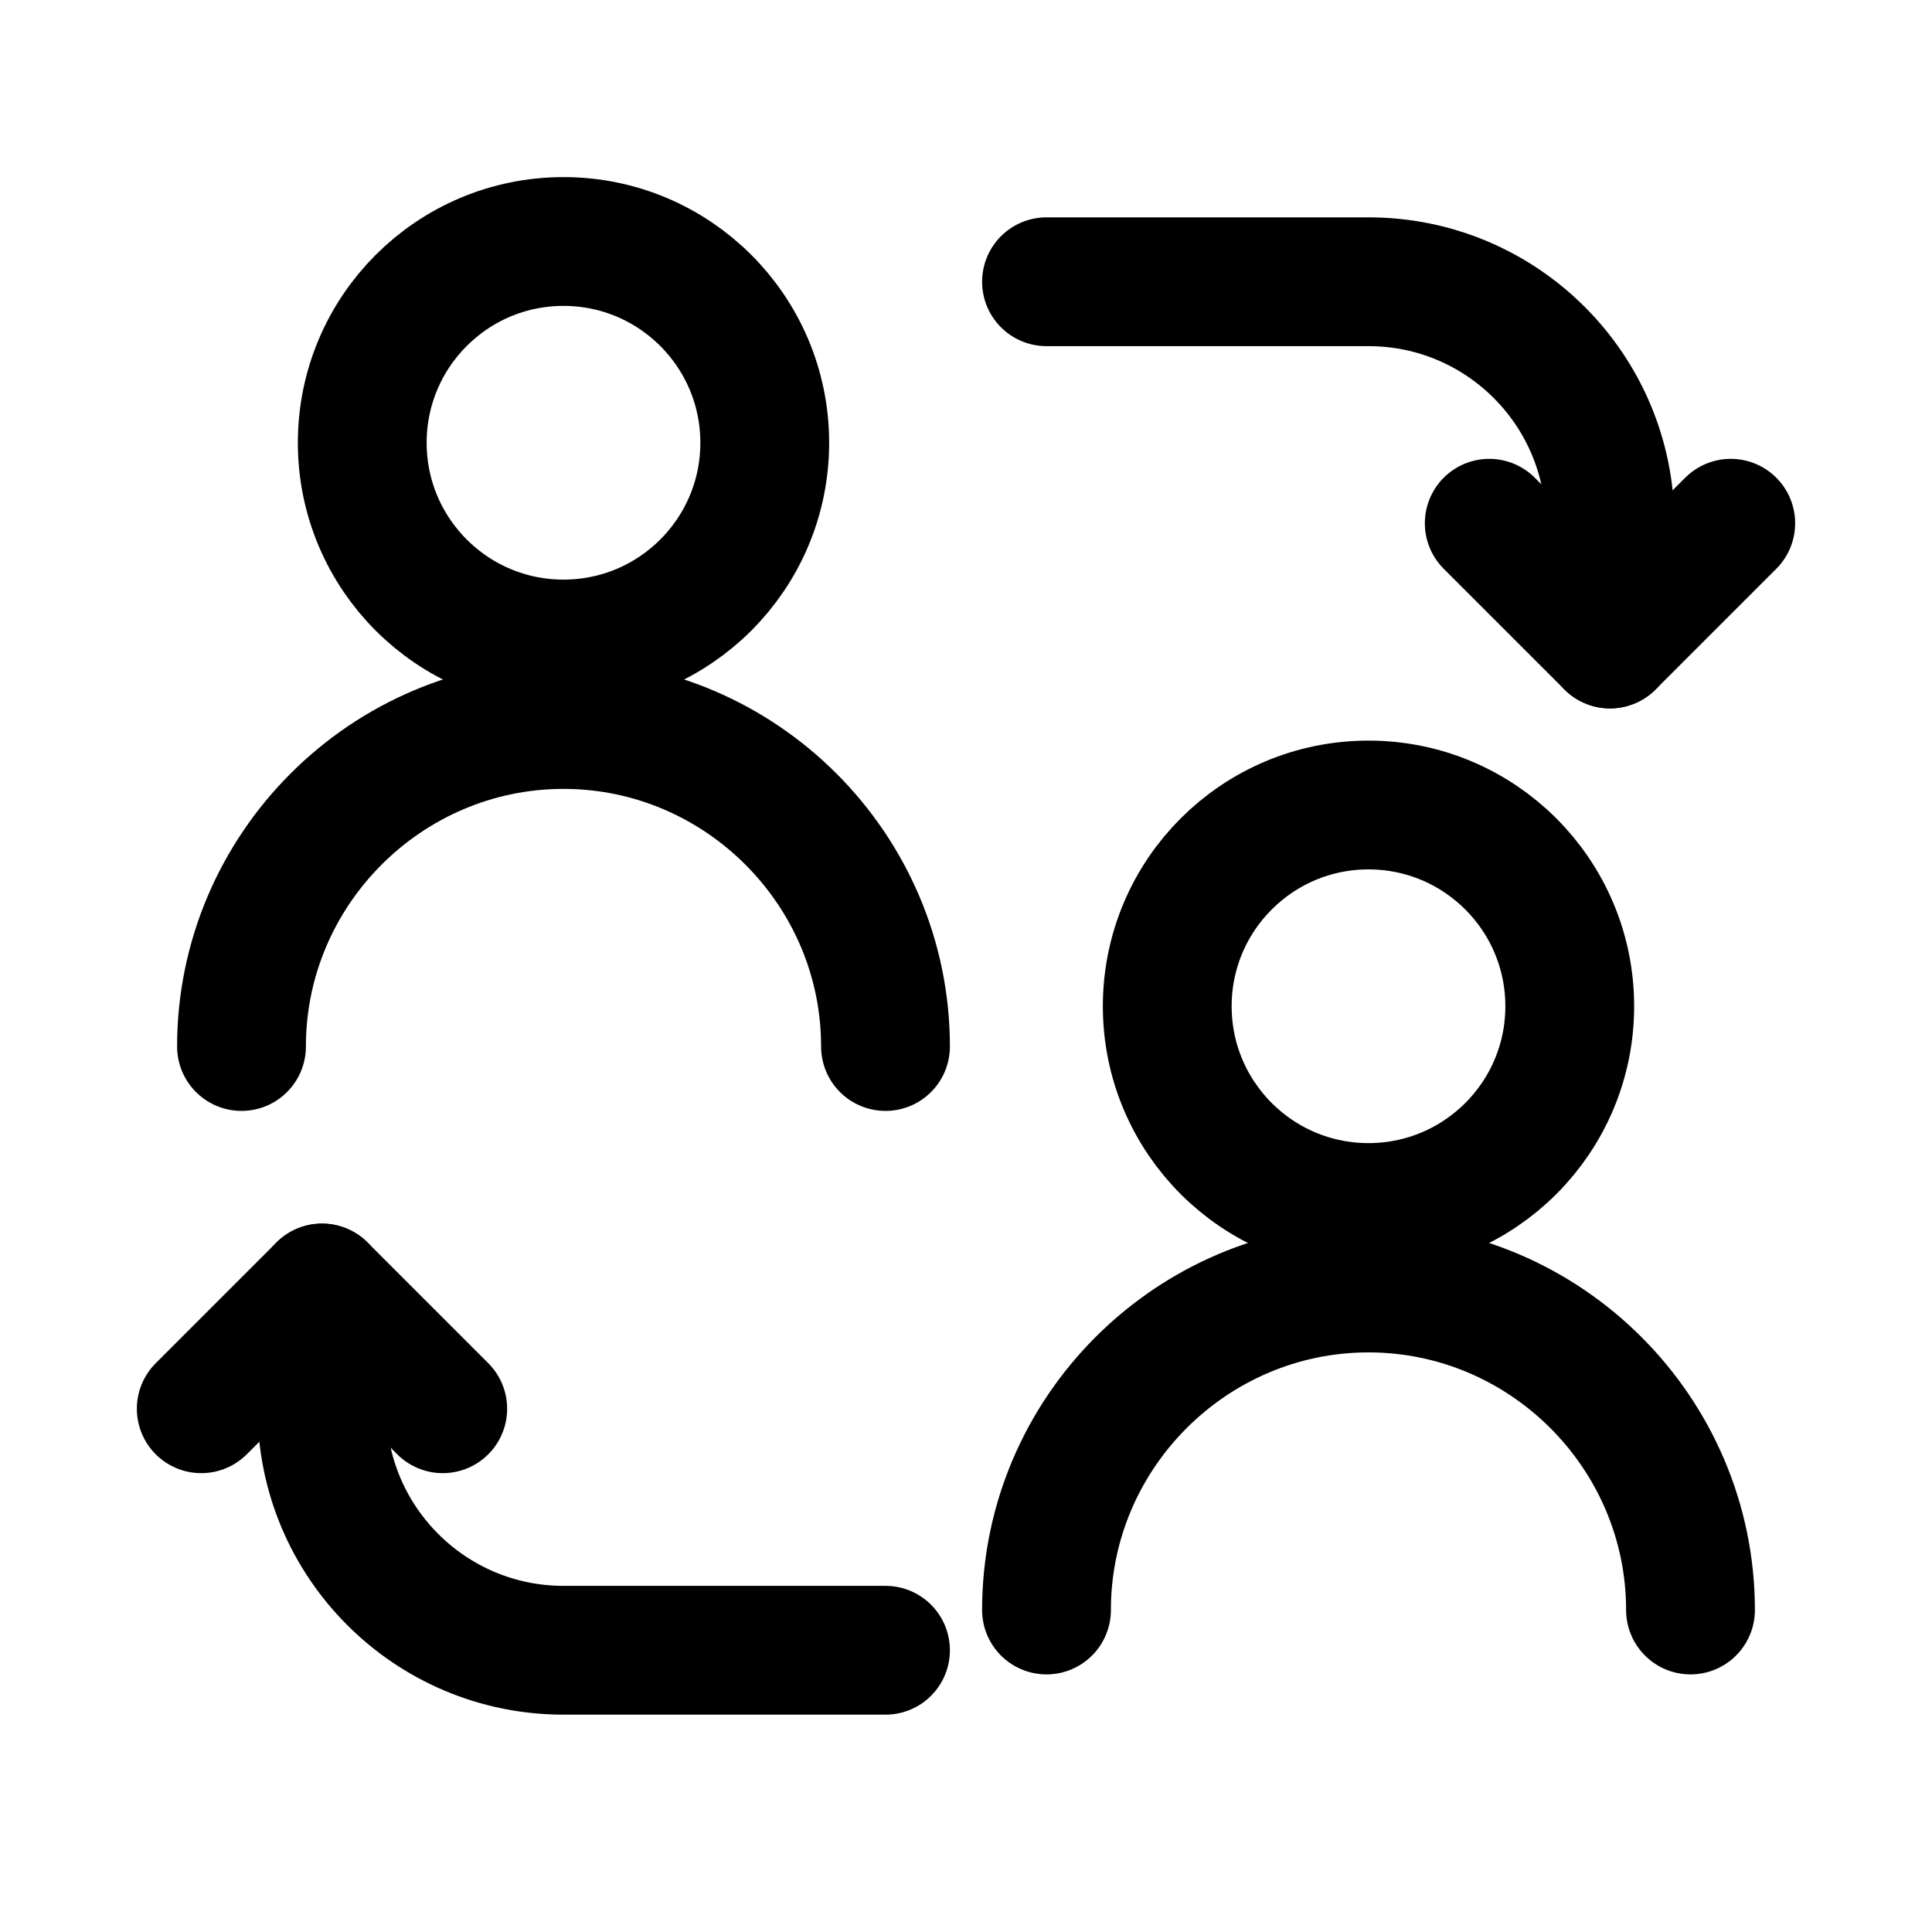
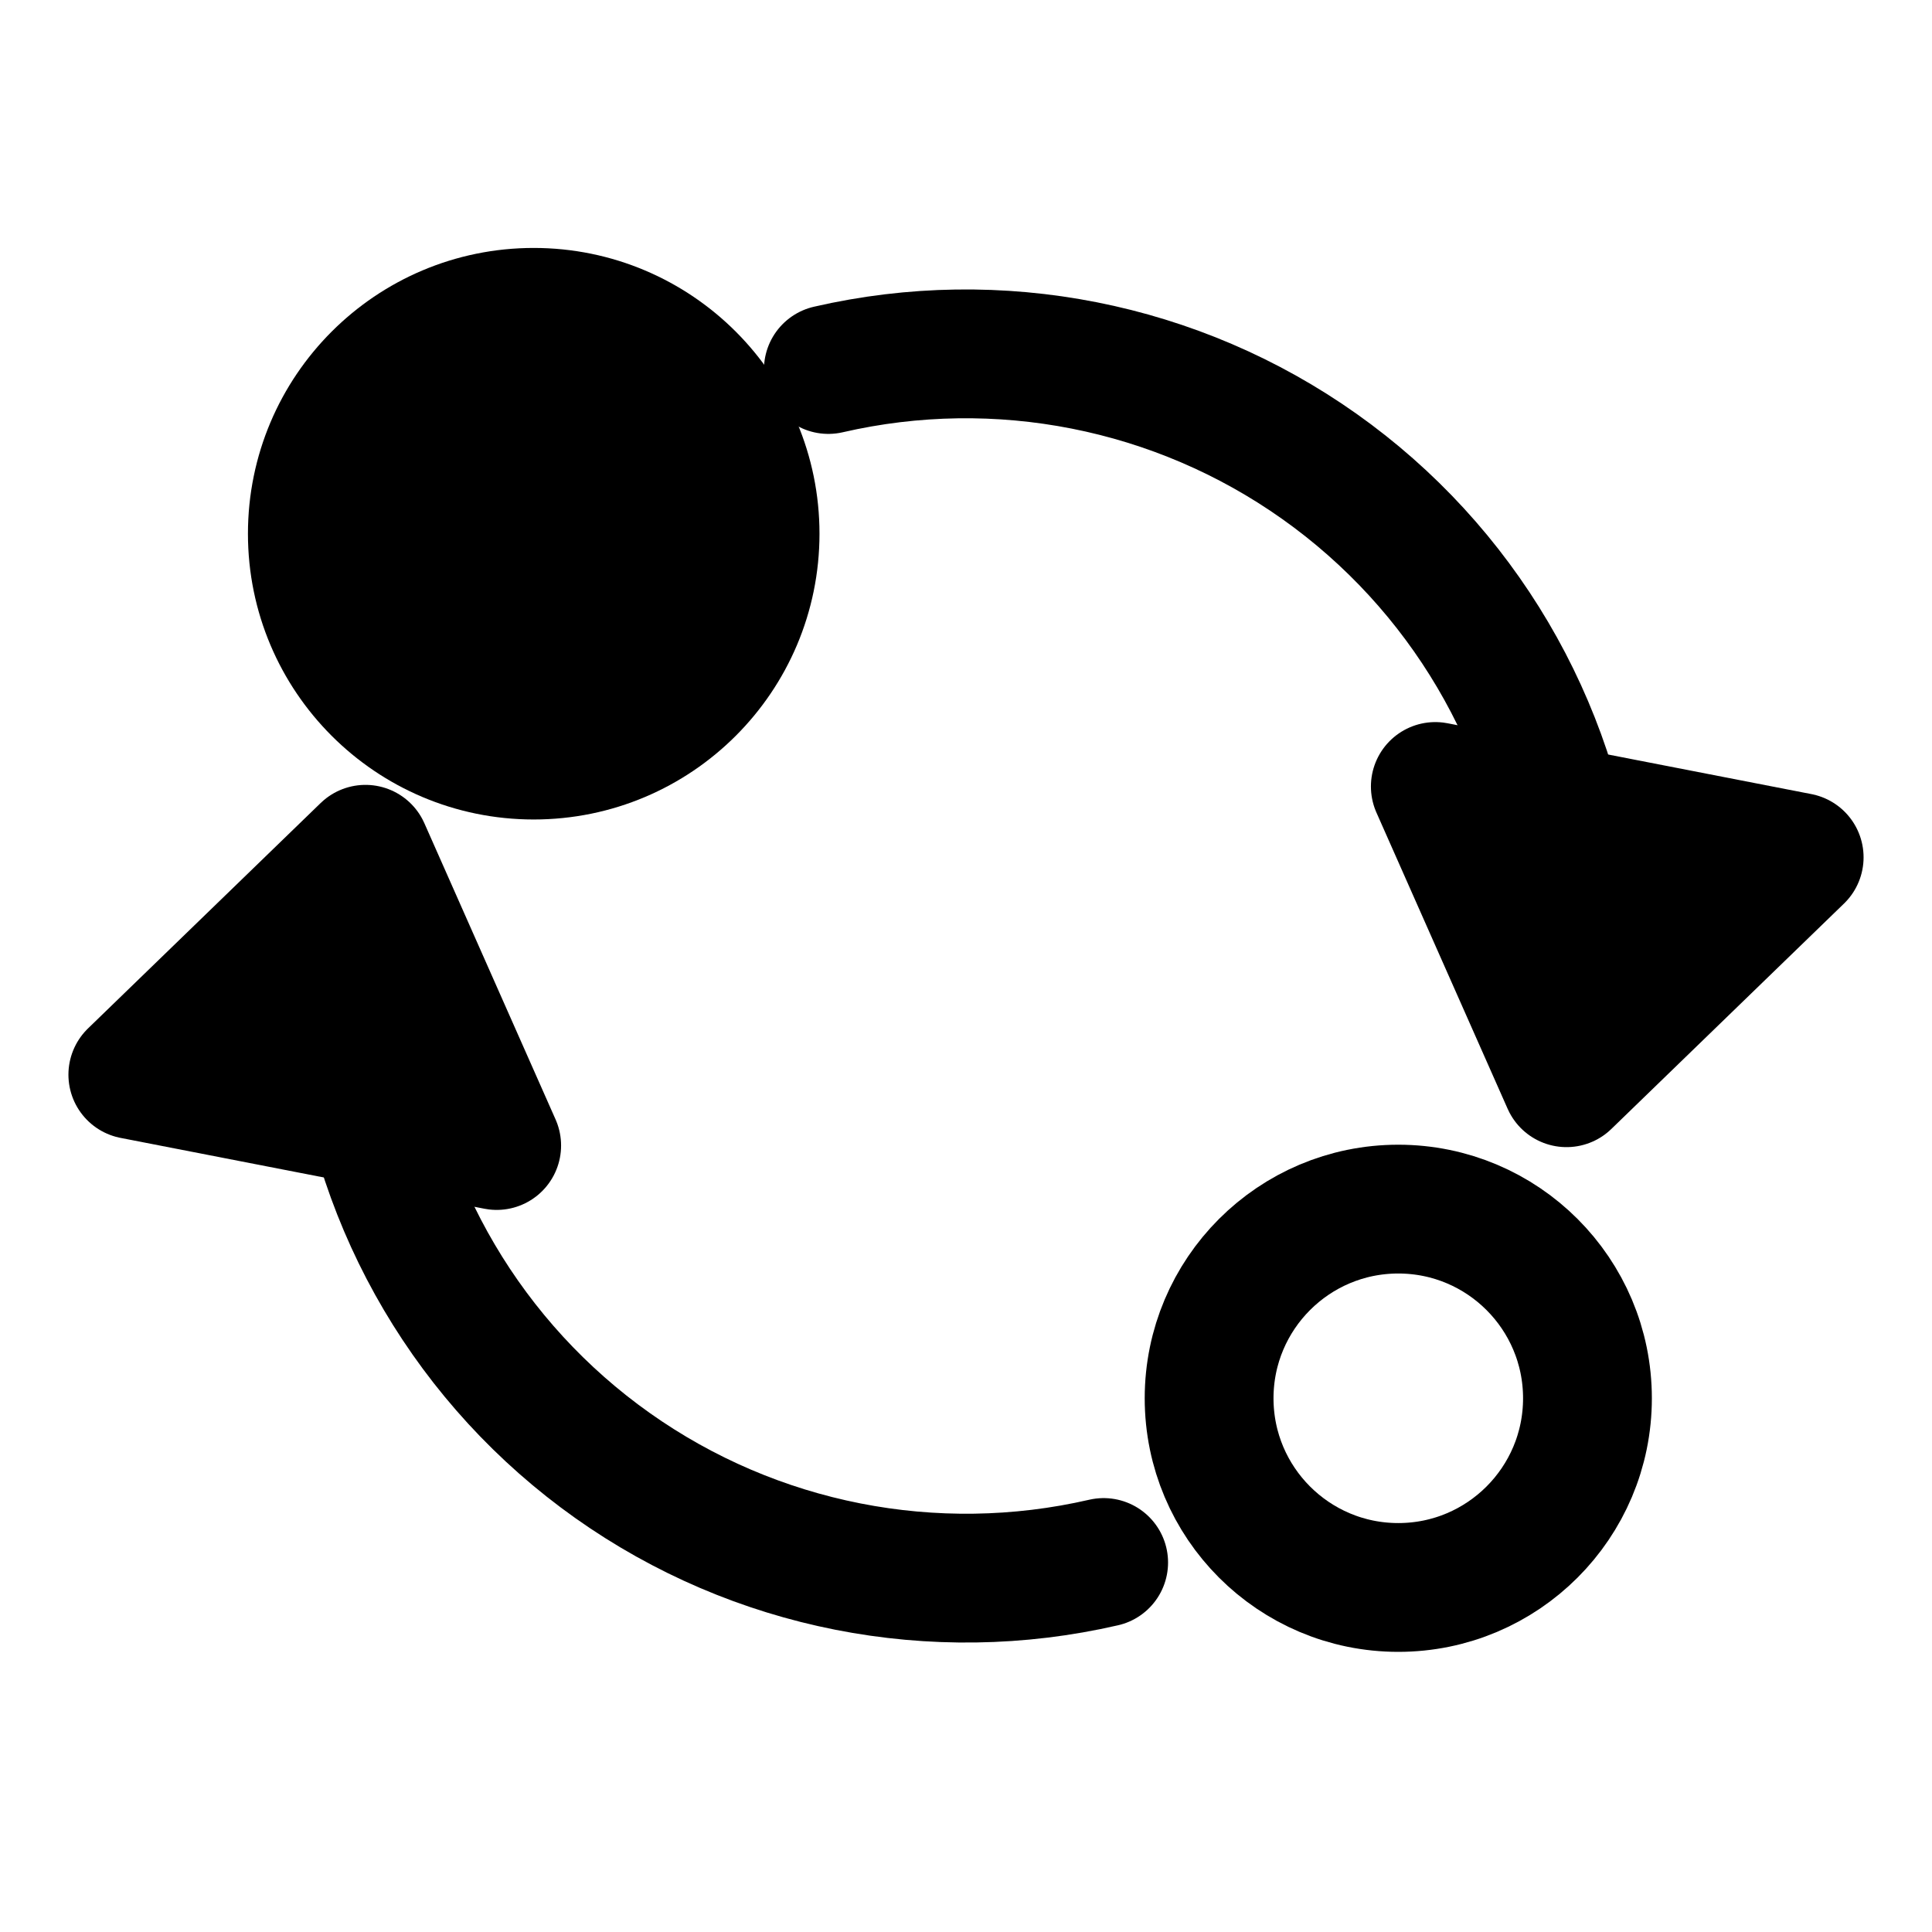
<svg xmlns="http://www.w3.org/2000/svg" width="24" height="24" viewBox="0 0 24 24" fill="none" stroke="currentColor" stroke-width="1.6" stroke-linecap="round" stroke-linejoin="round">
-   <circle cx="7" cy="5.5" r="2.5" />
-   <path d="M3 13c0-2.2 1.8-4 4-4s4 1.8 4 4" />
-   <circle cx="17" cy="12.5" r="2.5" />
-   <path d="M13 20c0-2.2 1.8-4 4-4s4 1.8 4 4" />
-   <path d="M13 3.5h4a3 3 0 0 1 3 3V8" />
-   <path d="M18.5 6.5 20 8l1.5-1.5" />
-   <path d="M11 20.5H7a3 3 0 0 1-3-3V16" />
-   <path d="M2.5 17.5 4 16l1.5 1.5" />
+   <path d="M10.29 4.59A7.6 7.6 0 0 1 19.55 11.15" />
+   <path d="M13.71 19.41A7.6 7.6 0 0 1 4.45 12.85" />
+   <path d="M19.46 13.45L17.83 9.77L22.35 10.65Z" fill="currentColor" />
+   <path d="M4.54 10.55L6.17 14.23L1.65 13.35Z" fill="currentColor" />
+   <circle cx="6.63" cy="6.63" r="2.75" fill="currentColor" stroke="currentColor" />
+   <circle cx="17.37" cy="17.37" r="2.35" fill="none" />
</svg>
